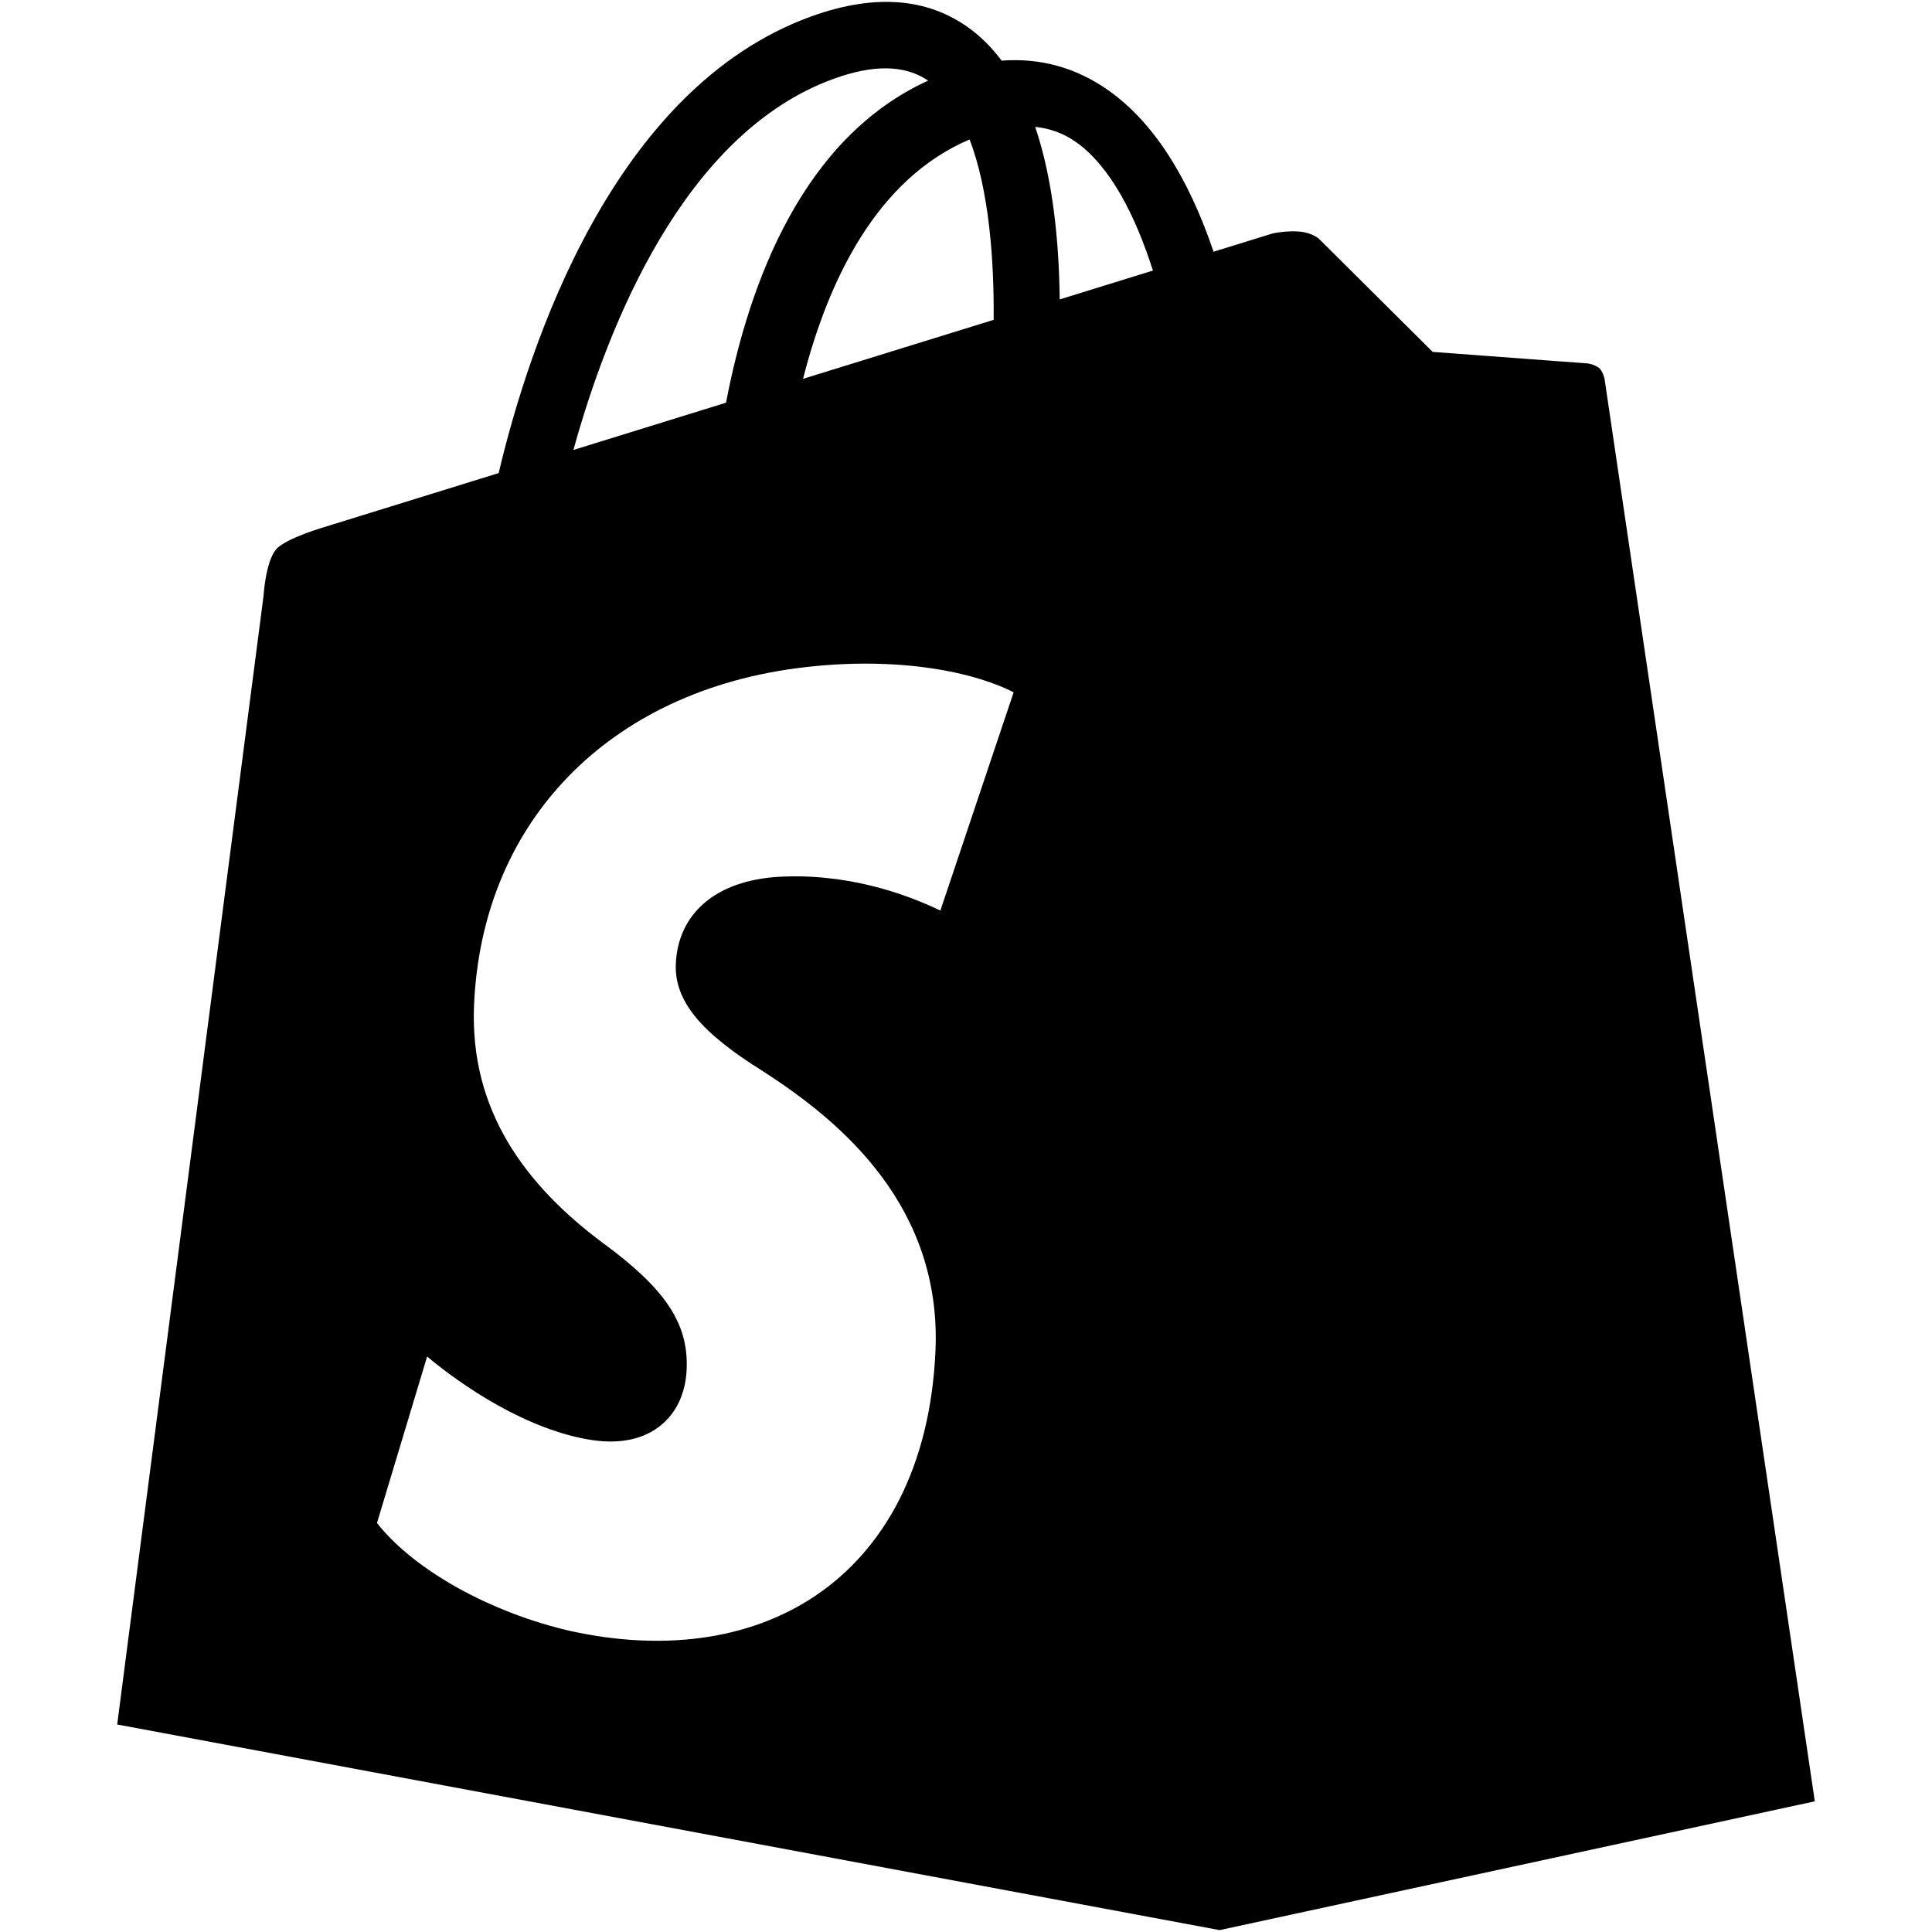
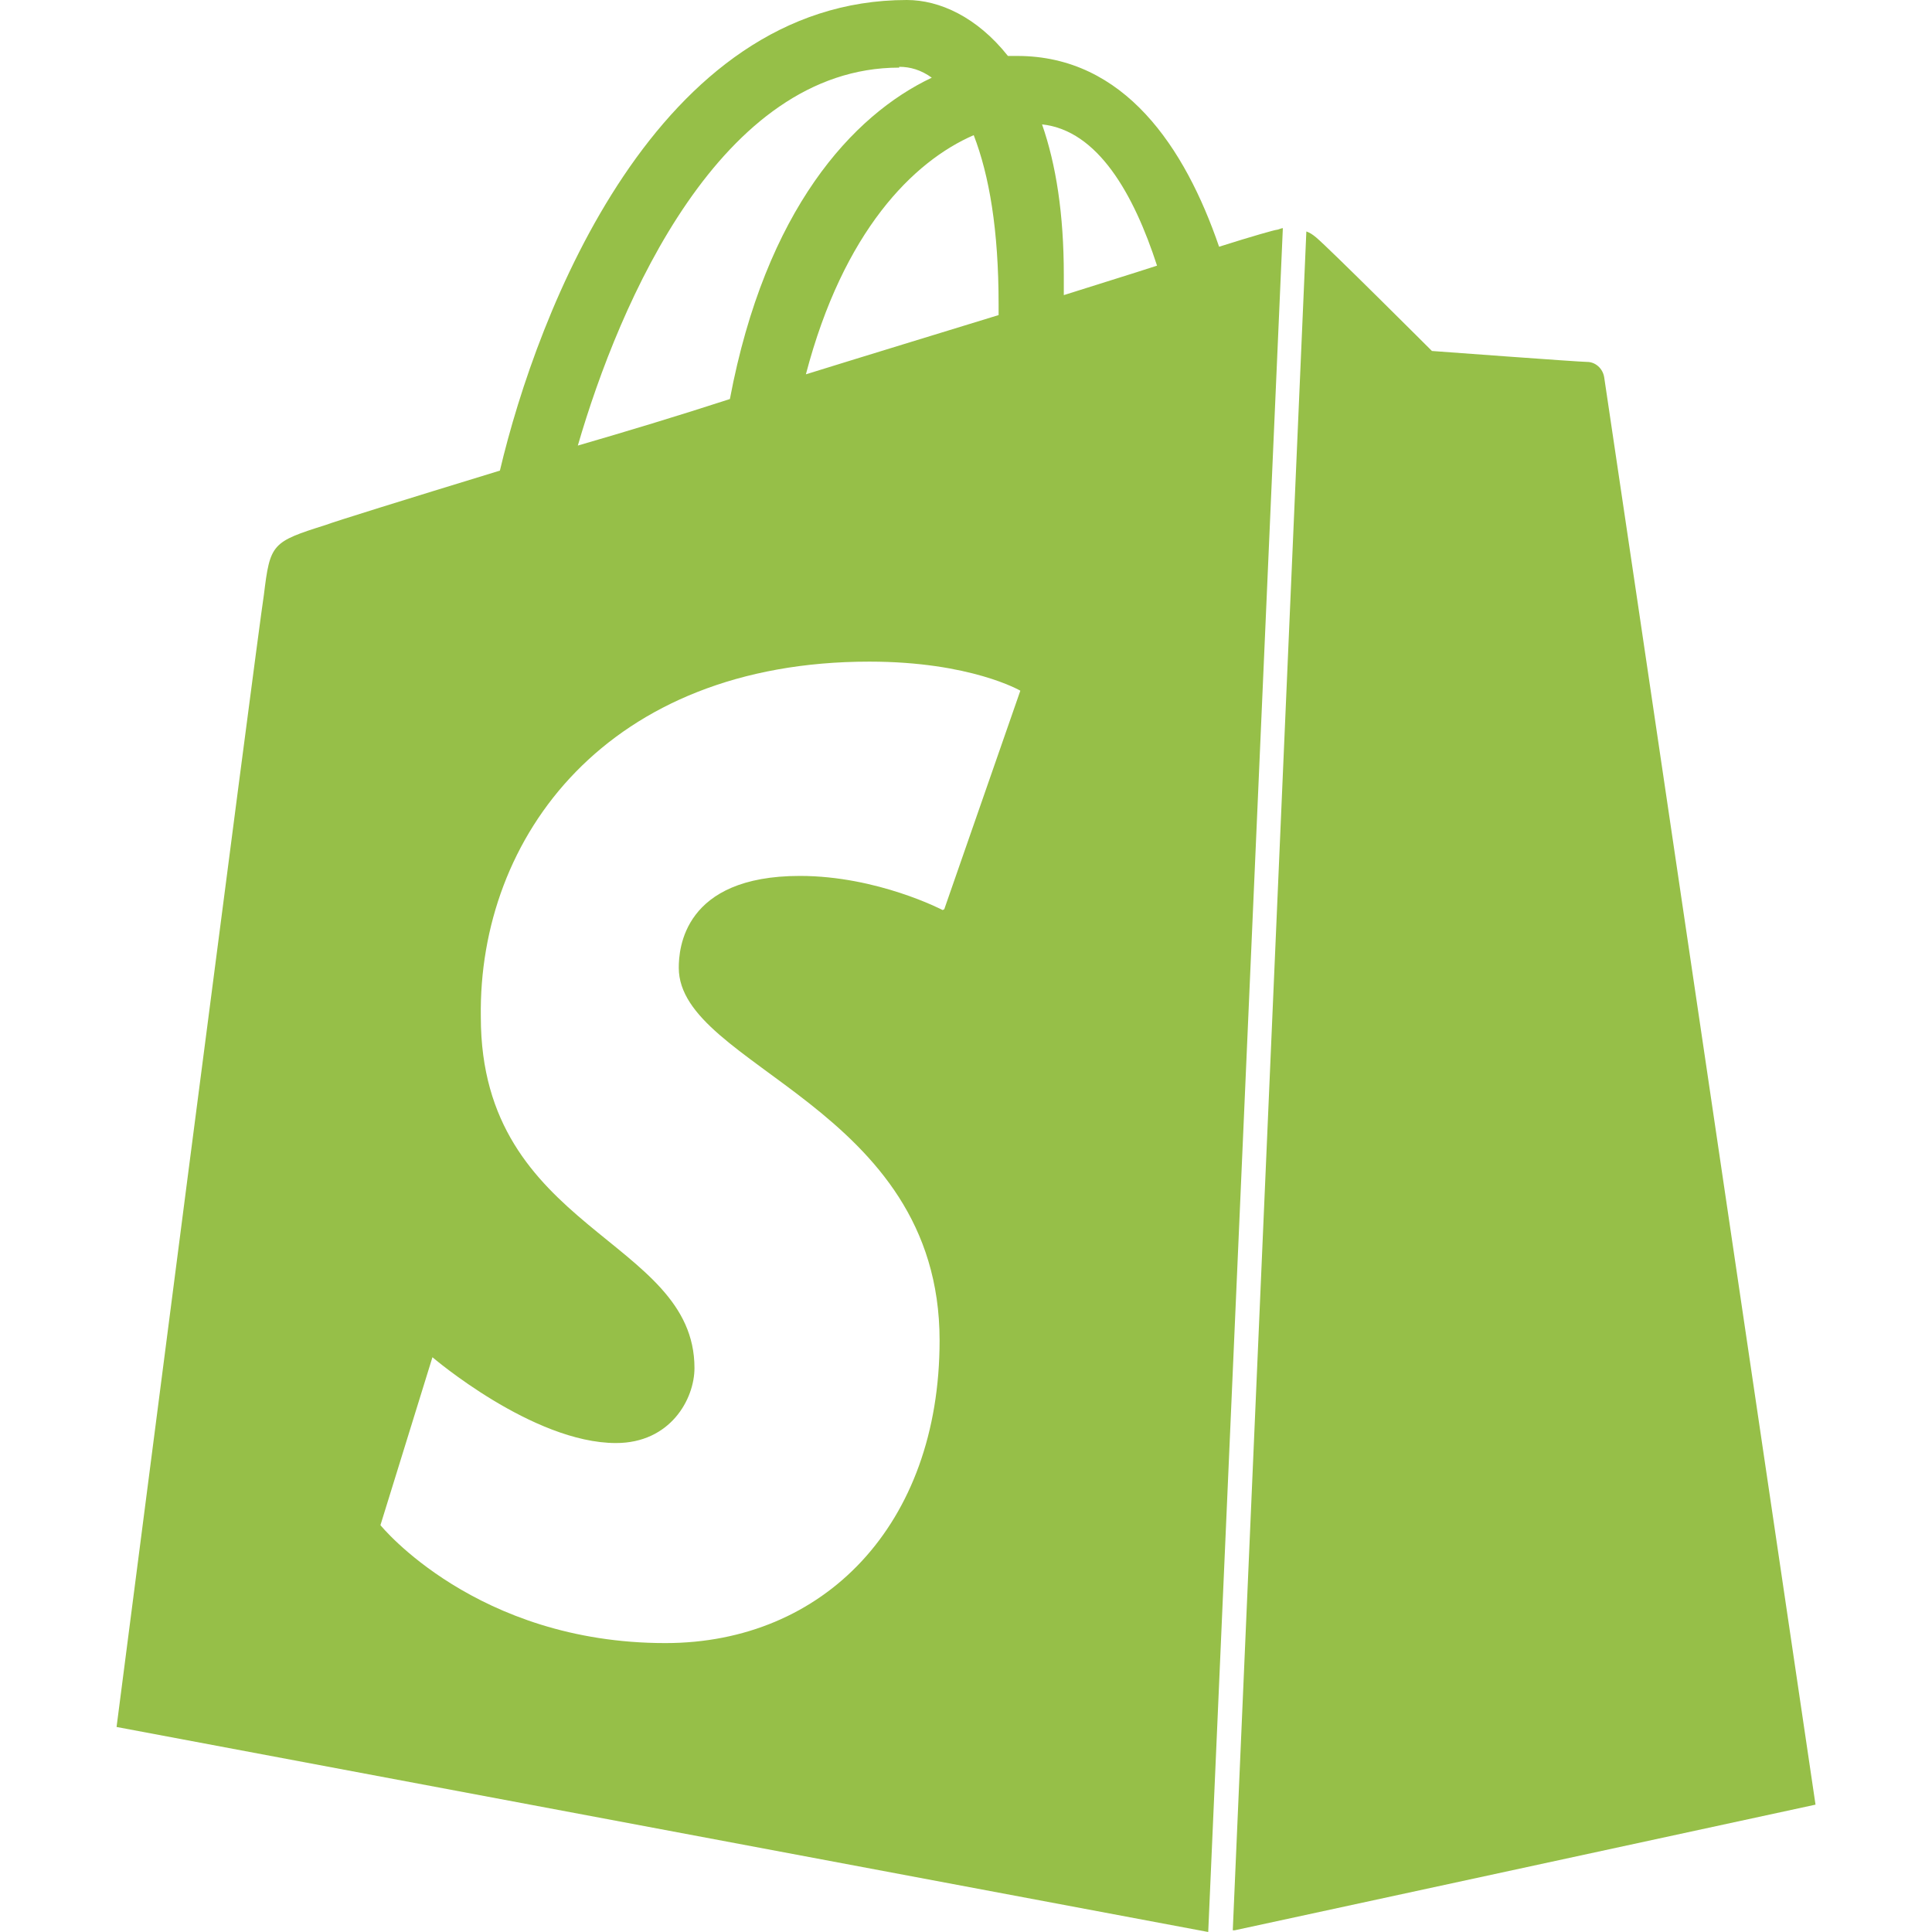
- <svg xmlns="http://www.w3.org/2000/svg" fill="#000000" version="1.1" width="800px" height="800px" viewBox="0 0 512 512" enable-background="new 0 0 512 512" xml:space="preserve">
-   <g id="c2be471c56fc5b4dd571614bb3052f50">
-     <path d="M425.228,100.457c0,0-0.425-2.308-1.734-3.144c-1.311-0.836-2.732-0.998-2.732-0.998l-41.082-3.057l-30.228-30.053   c-1.147-0.874-2.471-1.385-3.817-1.66c-3.219-0.624-7.548,0.125-8.347,0.312l-15.682,4.853   c-6.812-20.11-16.118-34.432-27.795-42.716c-8.634-6.101-18.146-8.695-28.363-7.922c-2.146-2.857-4.51-5.352-7.099-7.448   c-11.334-9.157-25.955-10.579-43.446-4.241c-52.454,19.05-74.722,87.029-82.75,120.987L86.437,139.53   c0,0-10.767,3.069-13.293,6.088c-2.775,3.318-3.306,12.301-3.306,12.301l-38.78,299.087L323.215,511.5l157.728-34.133   L425.228,100.457z M263.326,84.763l-50.513,15.632c6.693-26.211,19.555-52.996,44.145-63.438   C262.066,50.331,263.476,68.632,263.326,84.763z M220.897,20.901c10.685-3.88,18.894-3.706,25.069,0.461   c-32.96,15.033-47.351,52.909-53.563,85.357l-40.445,12.525C160.99,86.584,181.144,35.335,220.897,20.901z M249.204,241.318   c-2.314-1.123-5.046-2.321-8.134-3.456c-3.063-1.147-6.475-2.233-10.174-3.131c-3.662-0.898-7.604-1.622-11.758-2.046   c-4.117-0.437-8.44-0.574-12.918-0.312c-4.11,0.25-7.834,0.985-11.109,2.158c-3.256,1.148-6.075,2.745-8.396,4.729   c-2.32,1.971-4.148,4.329-5.439,7.049c-1.279,2.707-2.034,5.751-2.177,9.132c-0.112,2.508,0.281,4.903,1.16,7.235   c0.879,2.346,2.258,4.641,4.129,6.912c1.884,2.295,4.267,4.565,7.167,6.886c2.913,2.358,6.351,4.729,10.317,7.211   c5.564,3.568,11.253,7.585,16.661,12.188c5.489,4.679,10.679,9.956,15.139,15.969c4.517,6.076,8.271,12.888,10.804,20.522   c2.545,7.71,3.849,16.206,3.438,25.562c-0.667,15.308-4.023,28.506-9.569,39.447c-5.477,10.804-13.037,19.287-22.144,25.45   c-8.907,6.013-19.225,9.743-30.446,11.24c-10.897,1.459-22.581,0.811-34.632-1.847c-0.088-0.013-0.188-0.05-0.287-0.075   c-0.094-0.012-0.188-0.037-0.281-0.049c-0.093-0.025-0.187-0.051-0.287-0.075c-0.094-0.013-0.188-0.038-0.287-0.062   c-5.651-1.372-11.104-3.144-16.225-5.228c-5.046-2.033-9.781-4.354-14.097-6.861c-4.254-2.482-8.109-5.14-11.446-7.896   c-3.3-2.732-6.107-5.539-8.309-8.371l13.292-44.113c2.246,1.896,4.99,4.055,8.115,6.237c3.156,2.233,6.706,4.504,10.504,6.637   c3.842,2.146,7.947,4.13,12.17,5.751c4.279,1.635,8.683,2.907,13.049,3.543c3.855,0.562,7.298,0.449,10.311-0.224   c3.038-0.687,5.626-1.946,7.748-3.681c2.133-1.709,3.786-3.893,4.94-6.4c1.154-2.532,1.809-5.364,1.934-8.396   c0.137-3.044-0.138-5.901-0.905-8.671c-0.761-2.781-2.008-5.464-3.799-8.158c-1.791-2.683-4.111-5.377-7.048-8.159   c-2.907-2.757-6.394-5.602-10.523-8.62c-5.084-3.793-9.85-7.897-14.122-12.363c-4.217-4.417-7.959-9.195-11.022-14.372   c-3.031-5.14-5.42-10.691-6.967-16.729c-1.541-6.001-2.251-12.501-1.953-19.587c0.524-11.839,2.889-22.755,6.85-32.573   c4.004-9.931,9.674-18.838,16.785-26.511c7.255-7.822,16.075-14.422,26.242-19.499c10.461-5.228,22.419-8.895,35.674-10.629   c6.15-0.812,12.052-1.186,17.628-1.21c5.664-0.025,10.985,0.312,15.881,0.936c4.965,0.636,9.488,1.559,13.499,2.694   c4.042,1.147,7.548,2.495,10.436,3.967L249.204,241.318z M280.836,79.349c-0.025-1.983-0.075-3.992-0.149-6.038   c-0.587-15.719-2.721-28.956-6.351-39.685c3.955,0.399,7.548,1.709,10.829,4.03c9.145,6.475,15.731,19.511,20.372,34.045   L280.836,79.349z">
- 
- </path>
-   </g>
+ <svg xmlns="http://www.w3.org/2000/svg" fill="#96BF48" role="img" viewBox="0 0 24 24">
+   <path d="M15.337 23.979l7.216-1.561s-2.604-17.613-2.625-17.73c-.018-.116-.114-.192-.211-.192s-1.929-.136-1.929-.136-1.275-1.274-1.439-1.411c-.045-.037-.075-.057-.121-.074l-.914 21.104h.023zM11.71 11.305s-.81-.424-1.774-.424c-1.447 0-1.504.906-1.504 1.141 0 1.232 3.24 1.715 3.24 4.629 0 2.295-1.44 3.76-3.406 3.76-2.354 0-3.54-1.465-3.54-1.465l.646-2.086s1.245 1.066 2.28 1.066c.675 0 .975-.545.975-.932 0-1.619-2.654-1.694-2.654-4.359-.034-2.237 1.571-4.416 4.827-4.416 1.257 0 1.875.361 1.875.361l-.945 2.715-.02.01zM11.17.83c.136 0 .271.038.405.135-.984.465-2.064 1.639-2.508 3.992-.656.213-1.293.405-1.889.578C7.697 3.75 8.951.84 11.17.84V.83zm1.235 2.949v.135c-.754.232-1.583.484-2.394.736.466-1.777 1.333-2.645 2.085-2.971.193.501.309 1.176.309 2.1zm.539-2.234c.694.074 1.141.867 1.429 1.755-.349.114-.735.231-1.158.366v-.252c0-.752-.096-1.371-.271-1.871v.002zm2.992 1.289c-.02 0-.06.021-.078.021s-.289.075-.714.21c-.423-1.233-1.176-2.37-2.508-2.37h-.115C12.135.209 11.669 0 11.265 0 8.159 0 6.675 3.877 6.21 5.846c-1.194.365-2.063.636-2.16.674-.675.213-.694.232-.772.87-.075.462-1.83 14.063-1.83 14.063L15.009 24l.927-21.166z" />
</svg>
